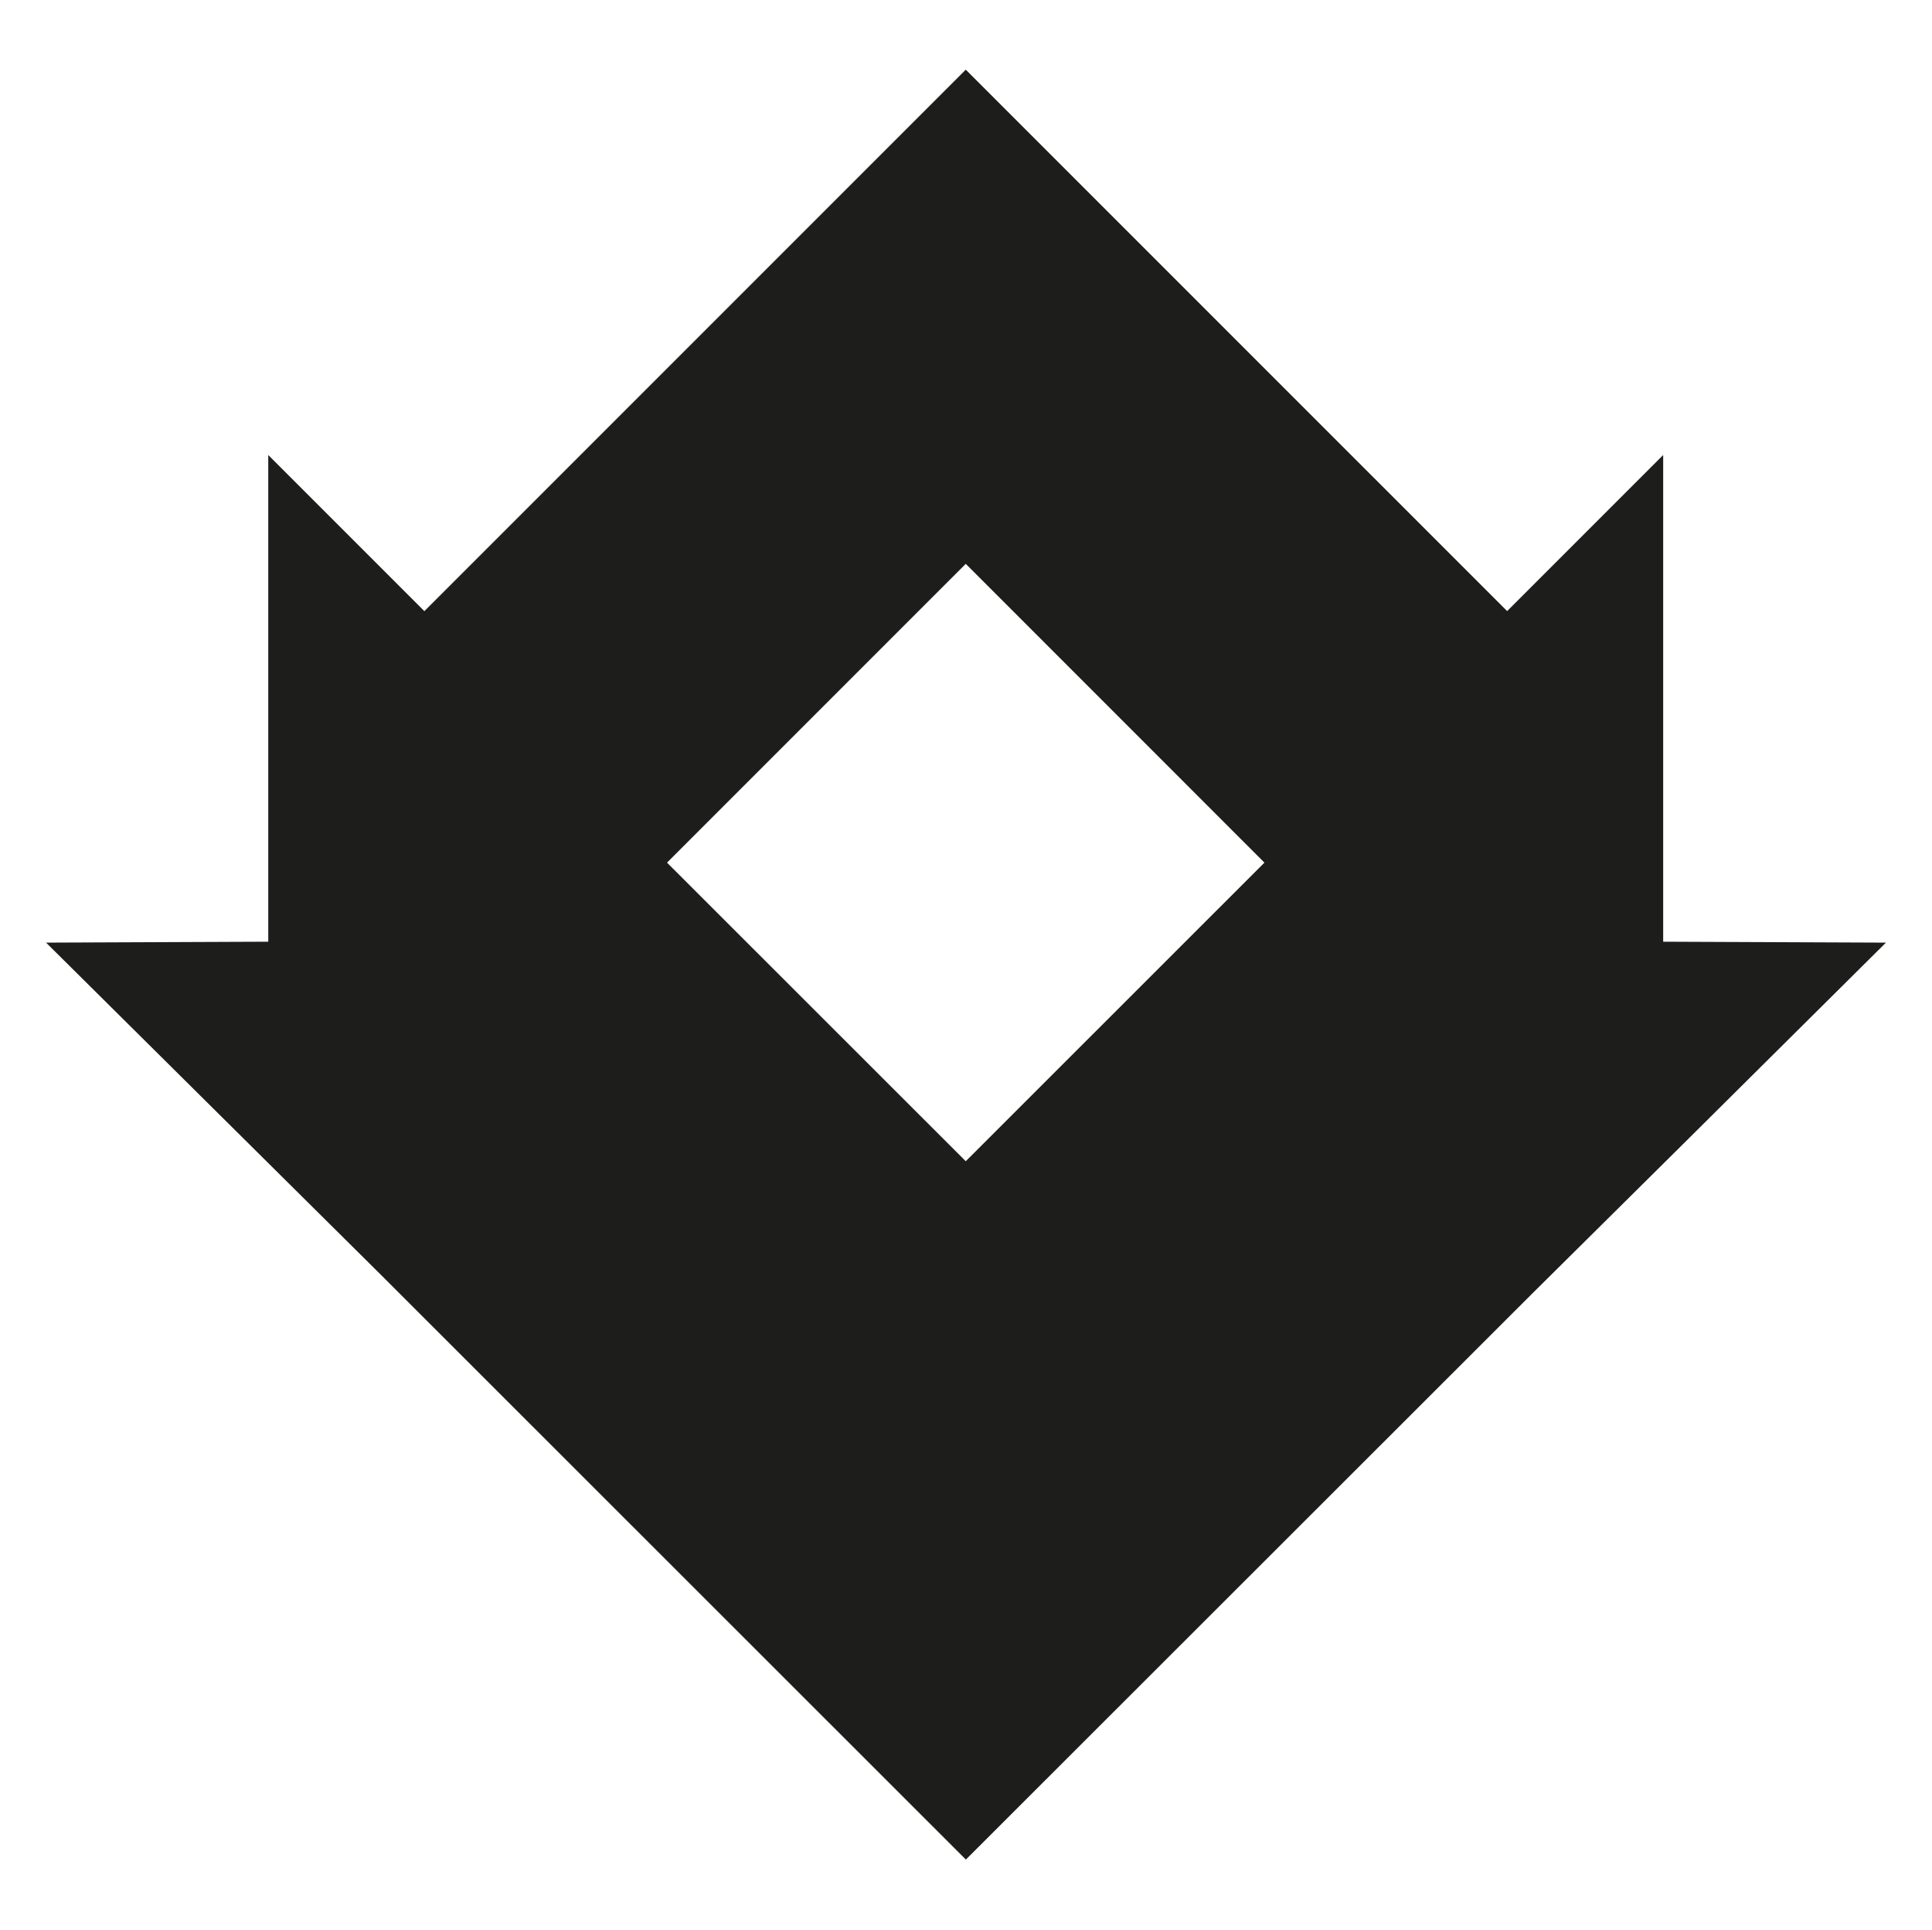
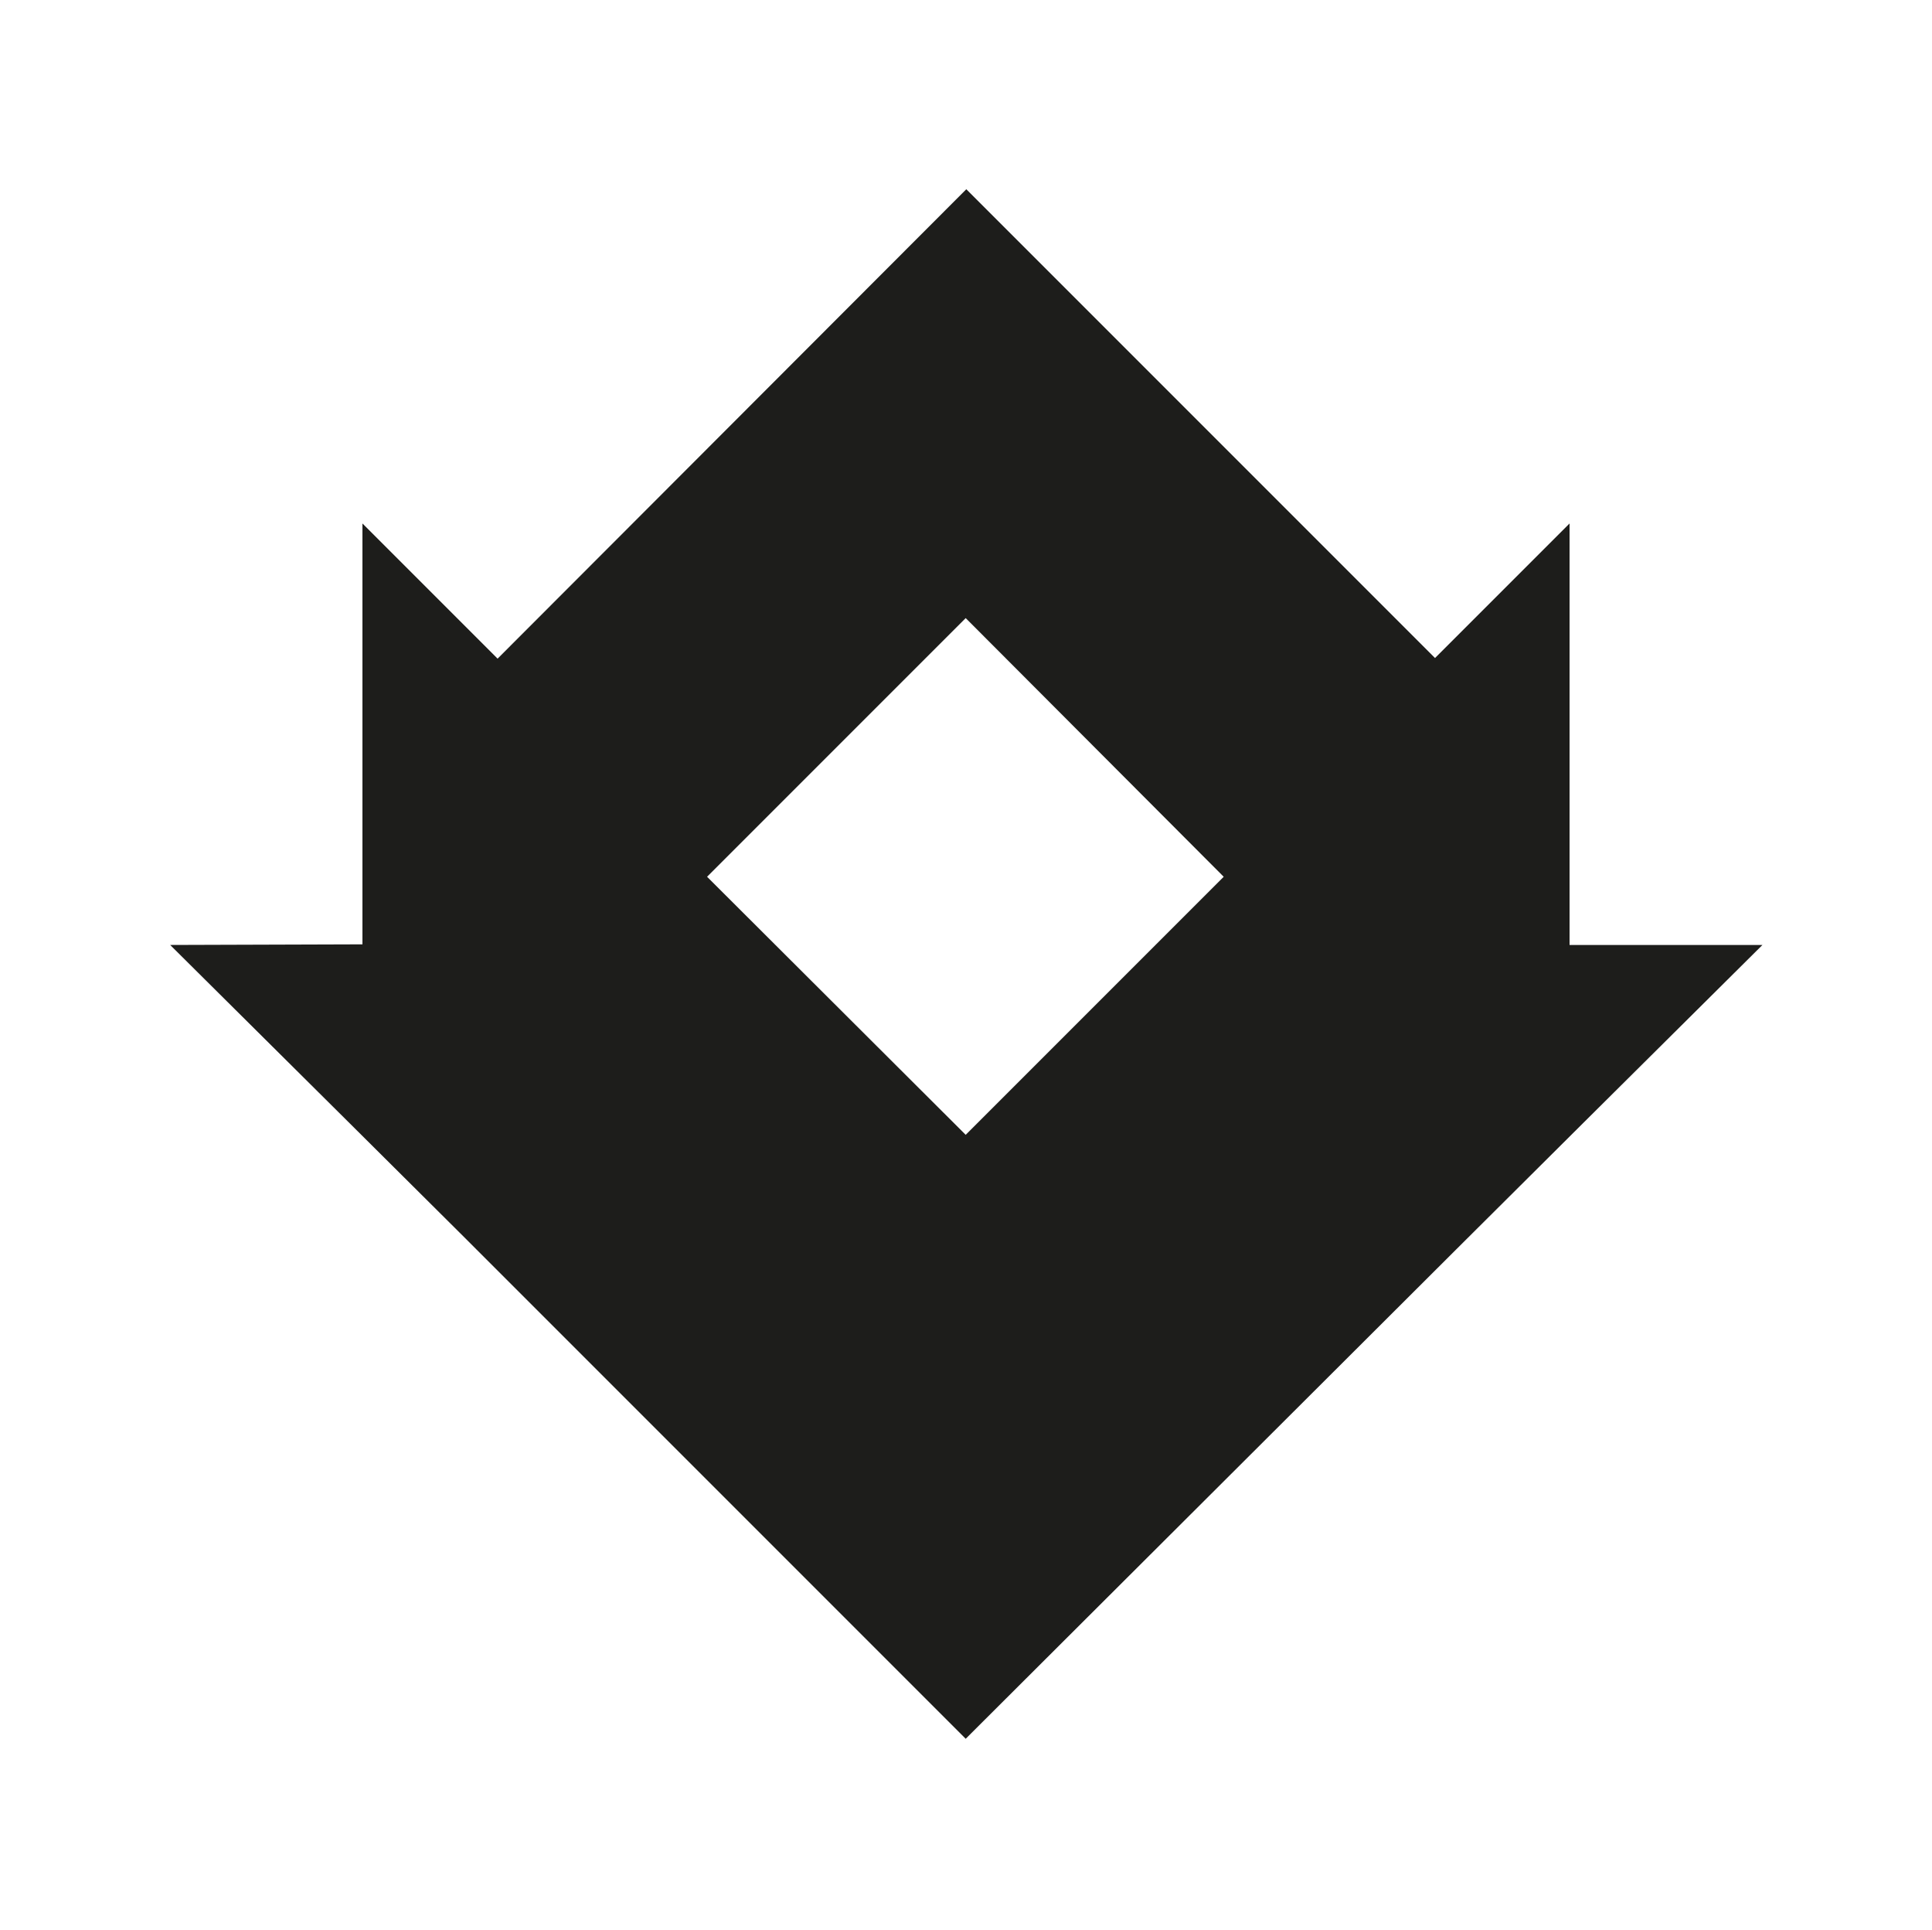
- <svg xmlns="http://www.w3.org/2000/svg" viewBox="0 0 314.5 314">
-   <defs>
-     <style>.cls-1{fill:none;}.cls-2{fill:#1d1d1b;}</style>
-   </defs>
-   <g id="Layer_2" data-name="Layer 2">
-     <g id="Layer_1-2" data-name="Layer 1">
-       <g id="Layer_2-2" data-name="Layer 2">
-         <g id="Layer_1-2-2" data-name="Layer 1-2">
-           <line class="cls-1" x2="314.5" />
-           <line class="cls-1" x1="314.5" y1="314" y2="314" />
+ <svg xmlns="http://www.w3.org/2000/svg" version="1.1" id="Layer_1" x="0px" y="0px" viewBox="0 0 314.5 314" style="enable-background:new 0 0 314.5 314;" xml:space="preserve">
+   <style type="text/css">
+ 	.st0{fill:none;}
+ 	.st1{fill:#1D1D1B;}
+ </style>
+   <g id="Layer_2_1_">
+     <g id="Layer_1-2">
+       <g id="Layer_2-2">
+         <g id="Layer_1-2-2">
+           <line class="st0" x1="0" y1="0" x2="314.5" y2="0" />
+           <line class="st0" x1="314.5" y1="314" x2="0" y2="314" />
        </g>
      </g>
-       <path class="cls-2" d="M270.74,153.27V74.06l-25.4,25.4L157.21,11.34,69.08,99.47,43.67,74.06v79.21l-36.17.15,33.73,33.46,20.84,20.67,95.16,95.11,92.07-92,24-23.78L307,153.42ZM157.21,189,108.58,140.4l48.63-48.63,48.62,48.63Z" />
+       <path class="st1" d="M255.5,153.8V85.2l-21.9,21.9l-76.3-76.3L81,107.2L59,85.2v68.5l-31.3,0.1l29.2,29l18,17.9l82.3,82.3    l79.8-79.6l20.7-20.6l29.2-29L255.5,153.8z M157.2,184.7l-42.1-42l42.1-42.1l42,42.1L157.2,184.7z" />
    </g>
  </g>
</svg>
